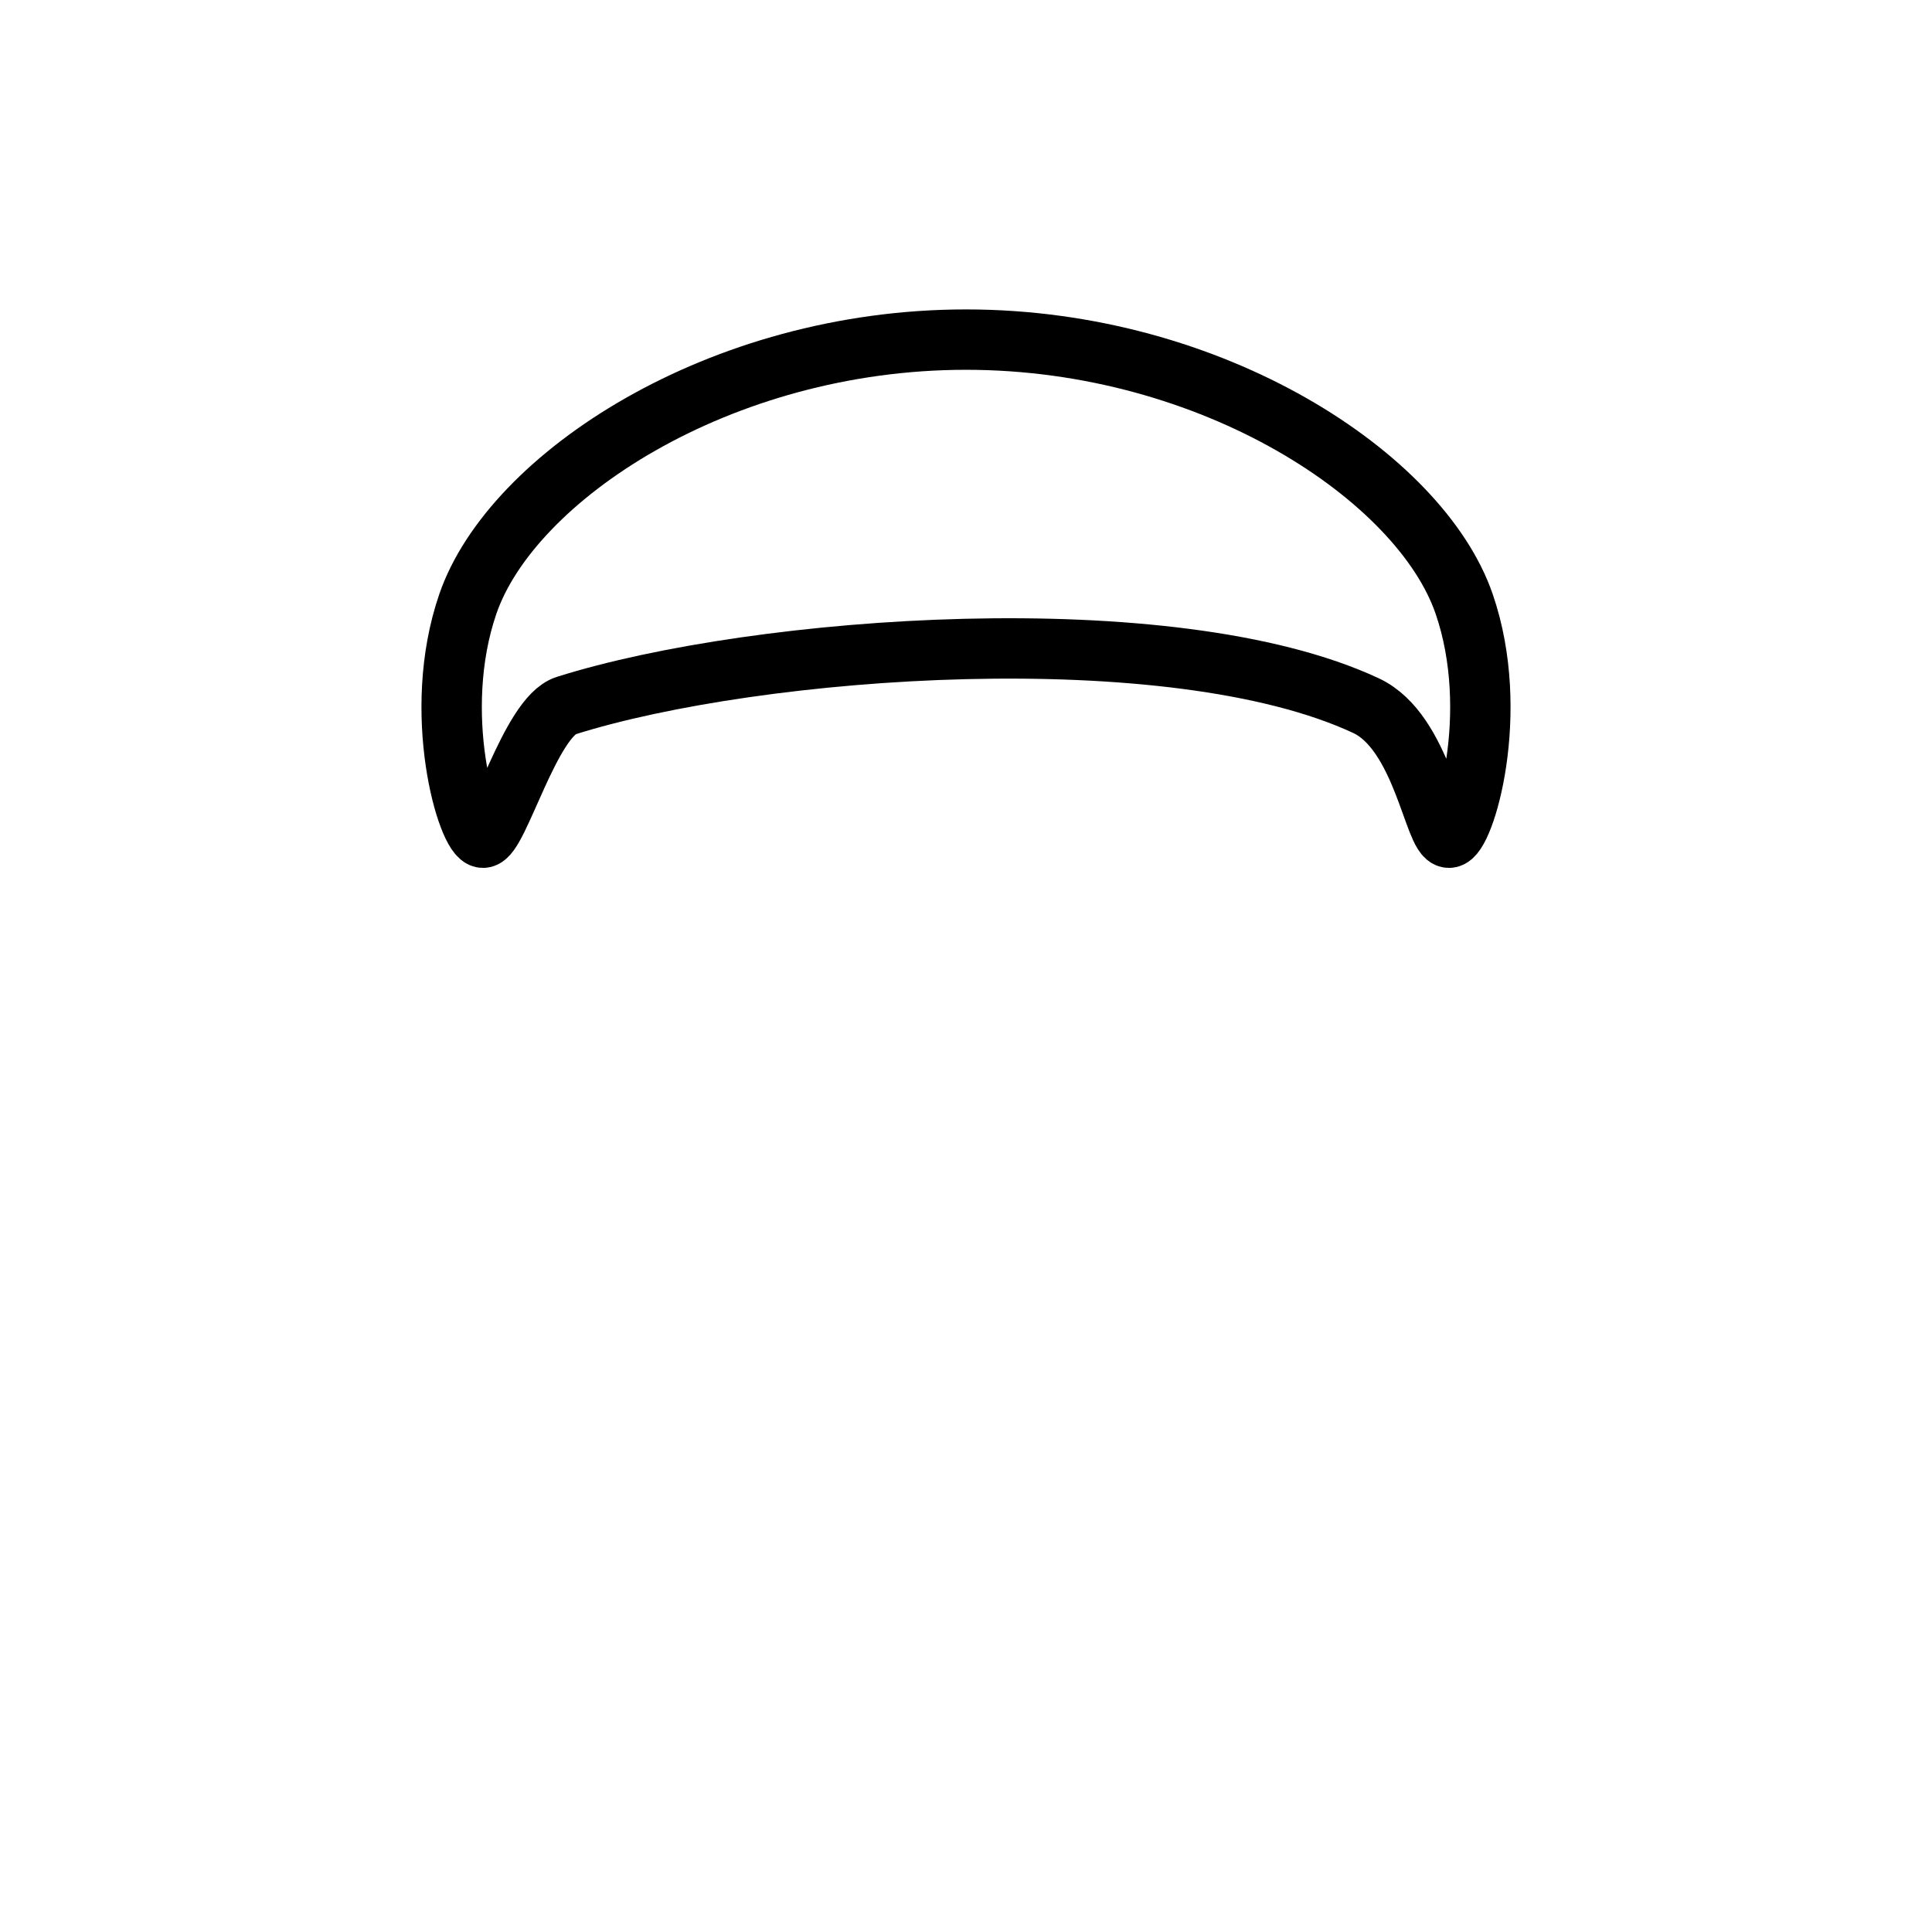
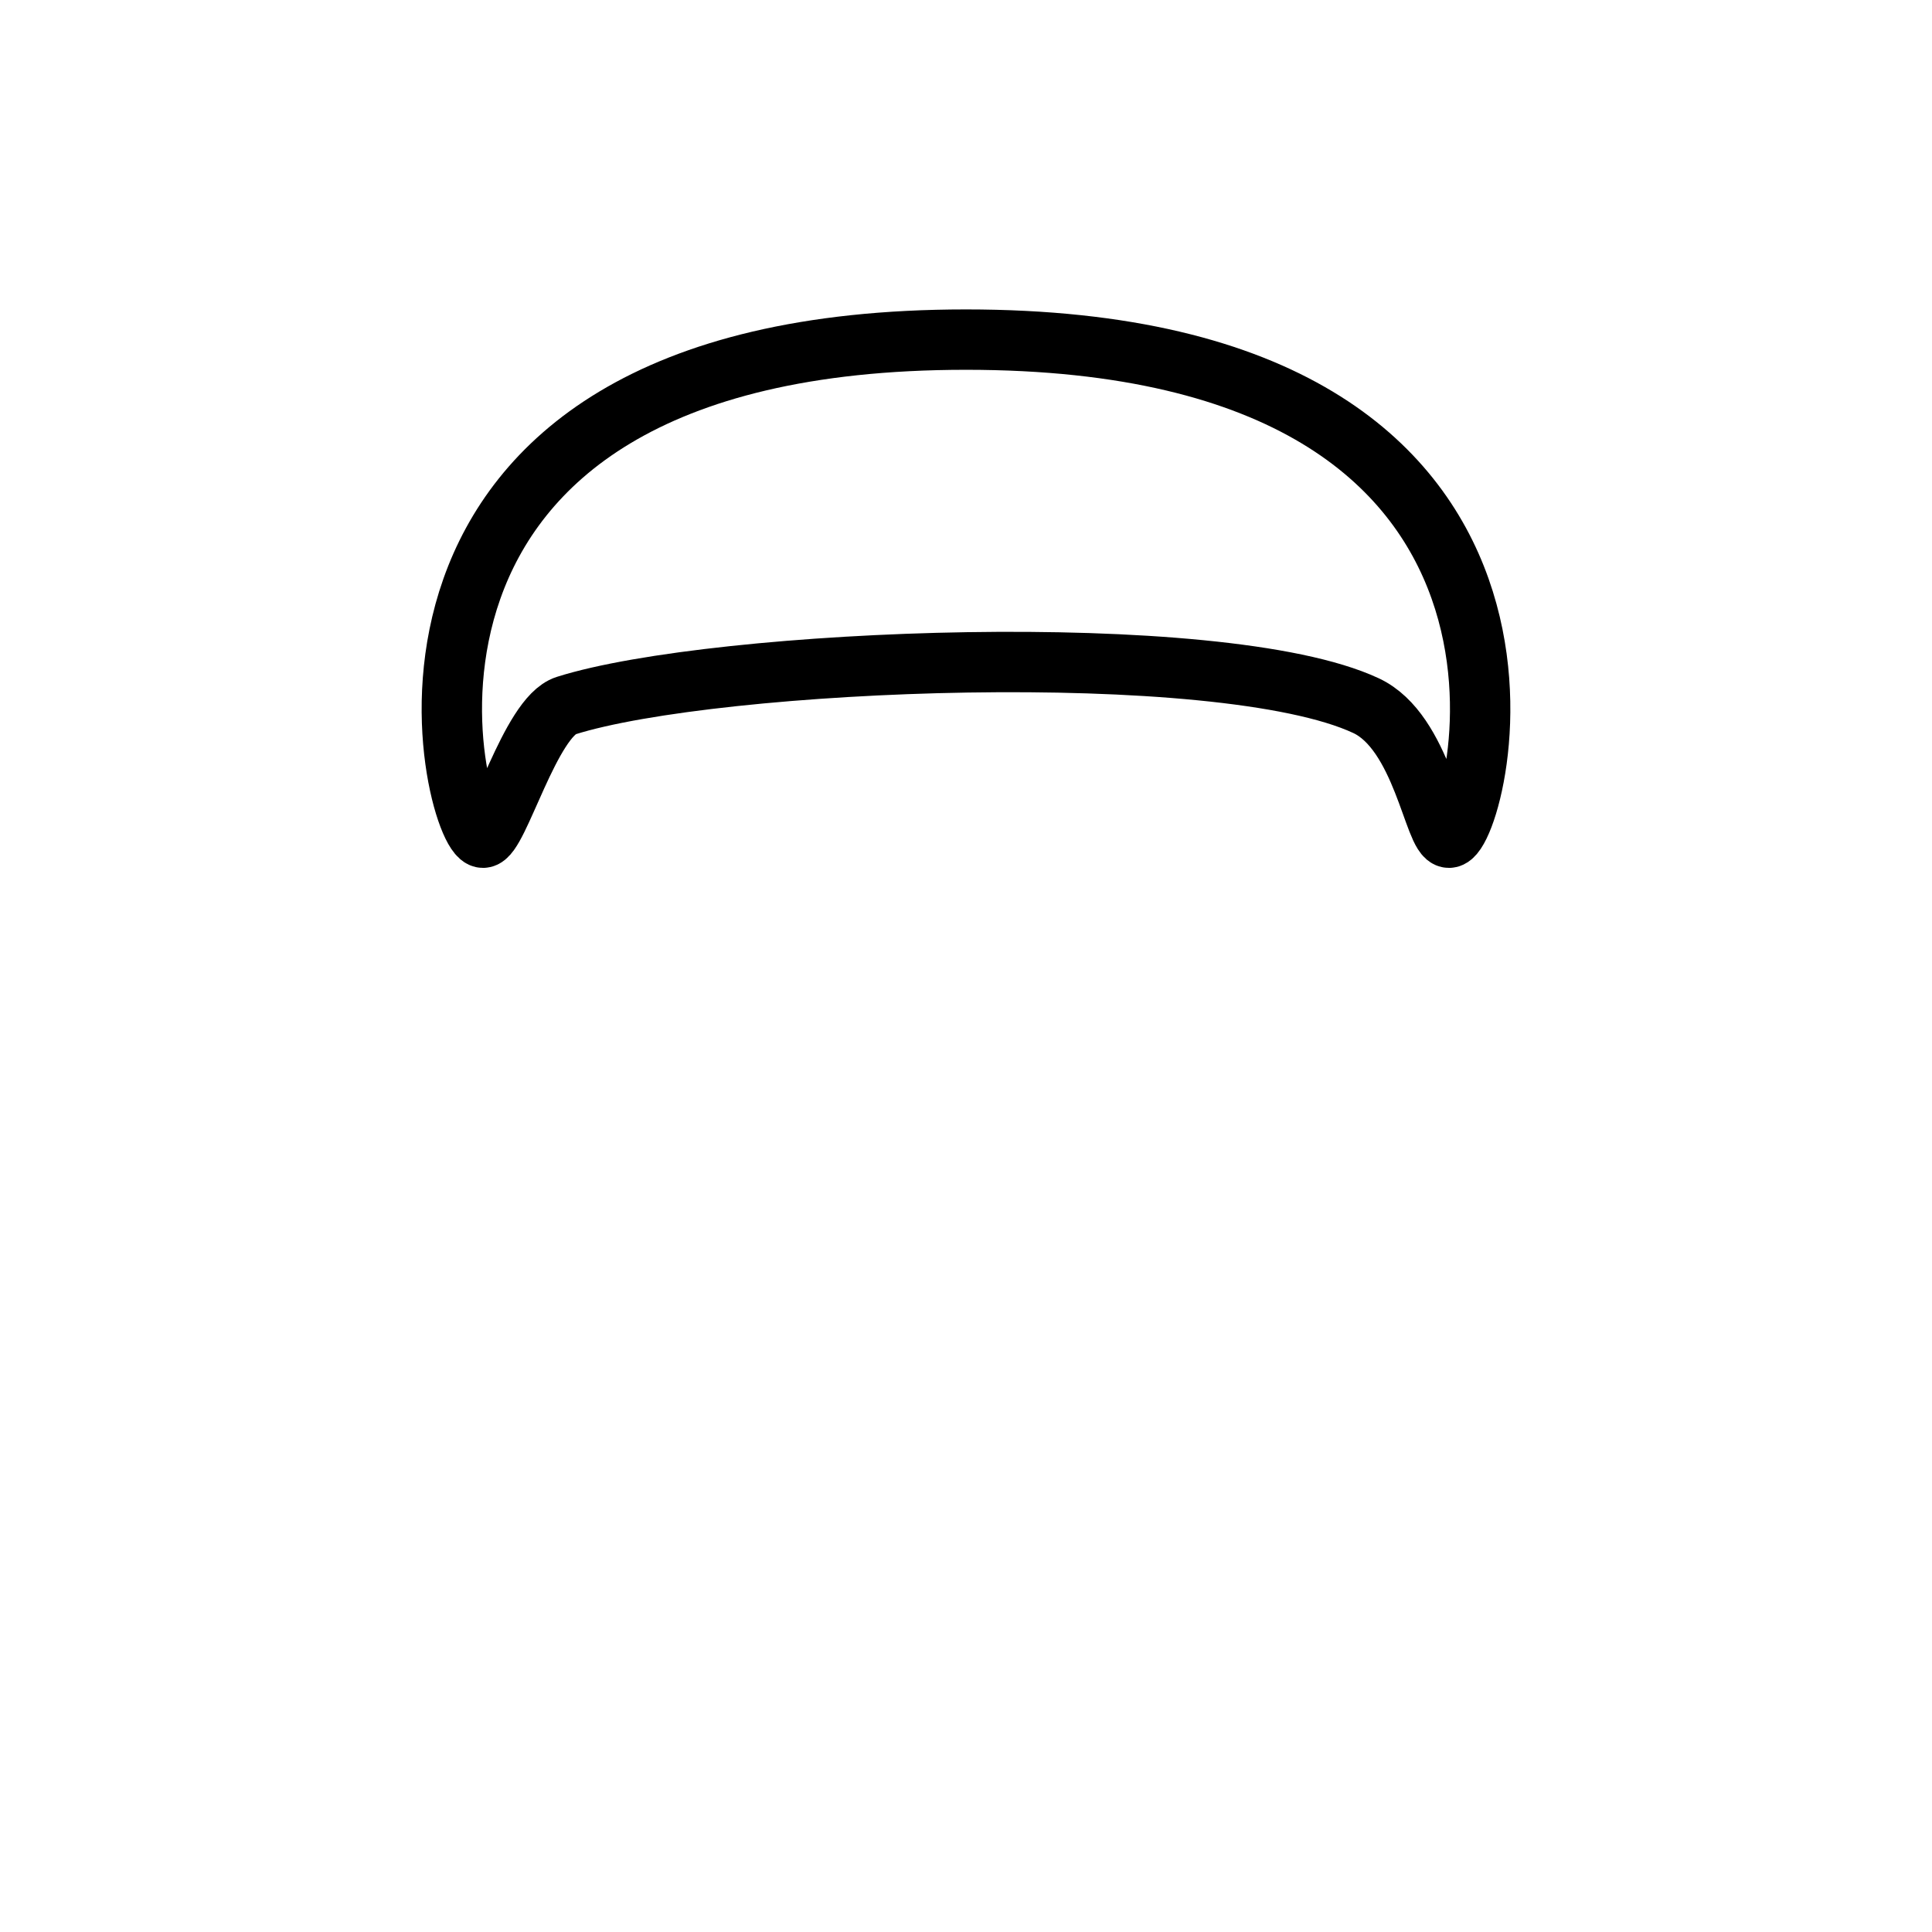
<svg xmlns="http://www.w3.org/2000/svg" viewBox="0 0 512 512" fill="none">
-   <path d="M362 187C376.999 194 380 222 384.001 222C388.001 222 398.001 189 388.001 160C376.448 126.496 321.5 90 256.001 90C190.501 90 135.554 126.496 124.001 160C114.001 189 123.999 222 128 222C132.001 222 140.501 190 150 187C200.845 170.943 310.61 163.017 362 187Z" stroke="black" stroke-width="16" stroke-linecap="round" stroke-linejoin="round" />
+   <path d="M361.999 187C376.998 194 379.999 222 384 222C392 222 426.499 90 256 90C85.501 90 119.999 222 127.999 222C132 222 140.5 190 149.999 187C189.67 174.472 323.316 168.947 361.999 187Z" stroke="black" stroke-width="16" stroke-linecap="round" stroke-linejoin="round" />
</svg>
